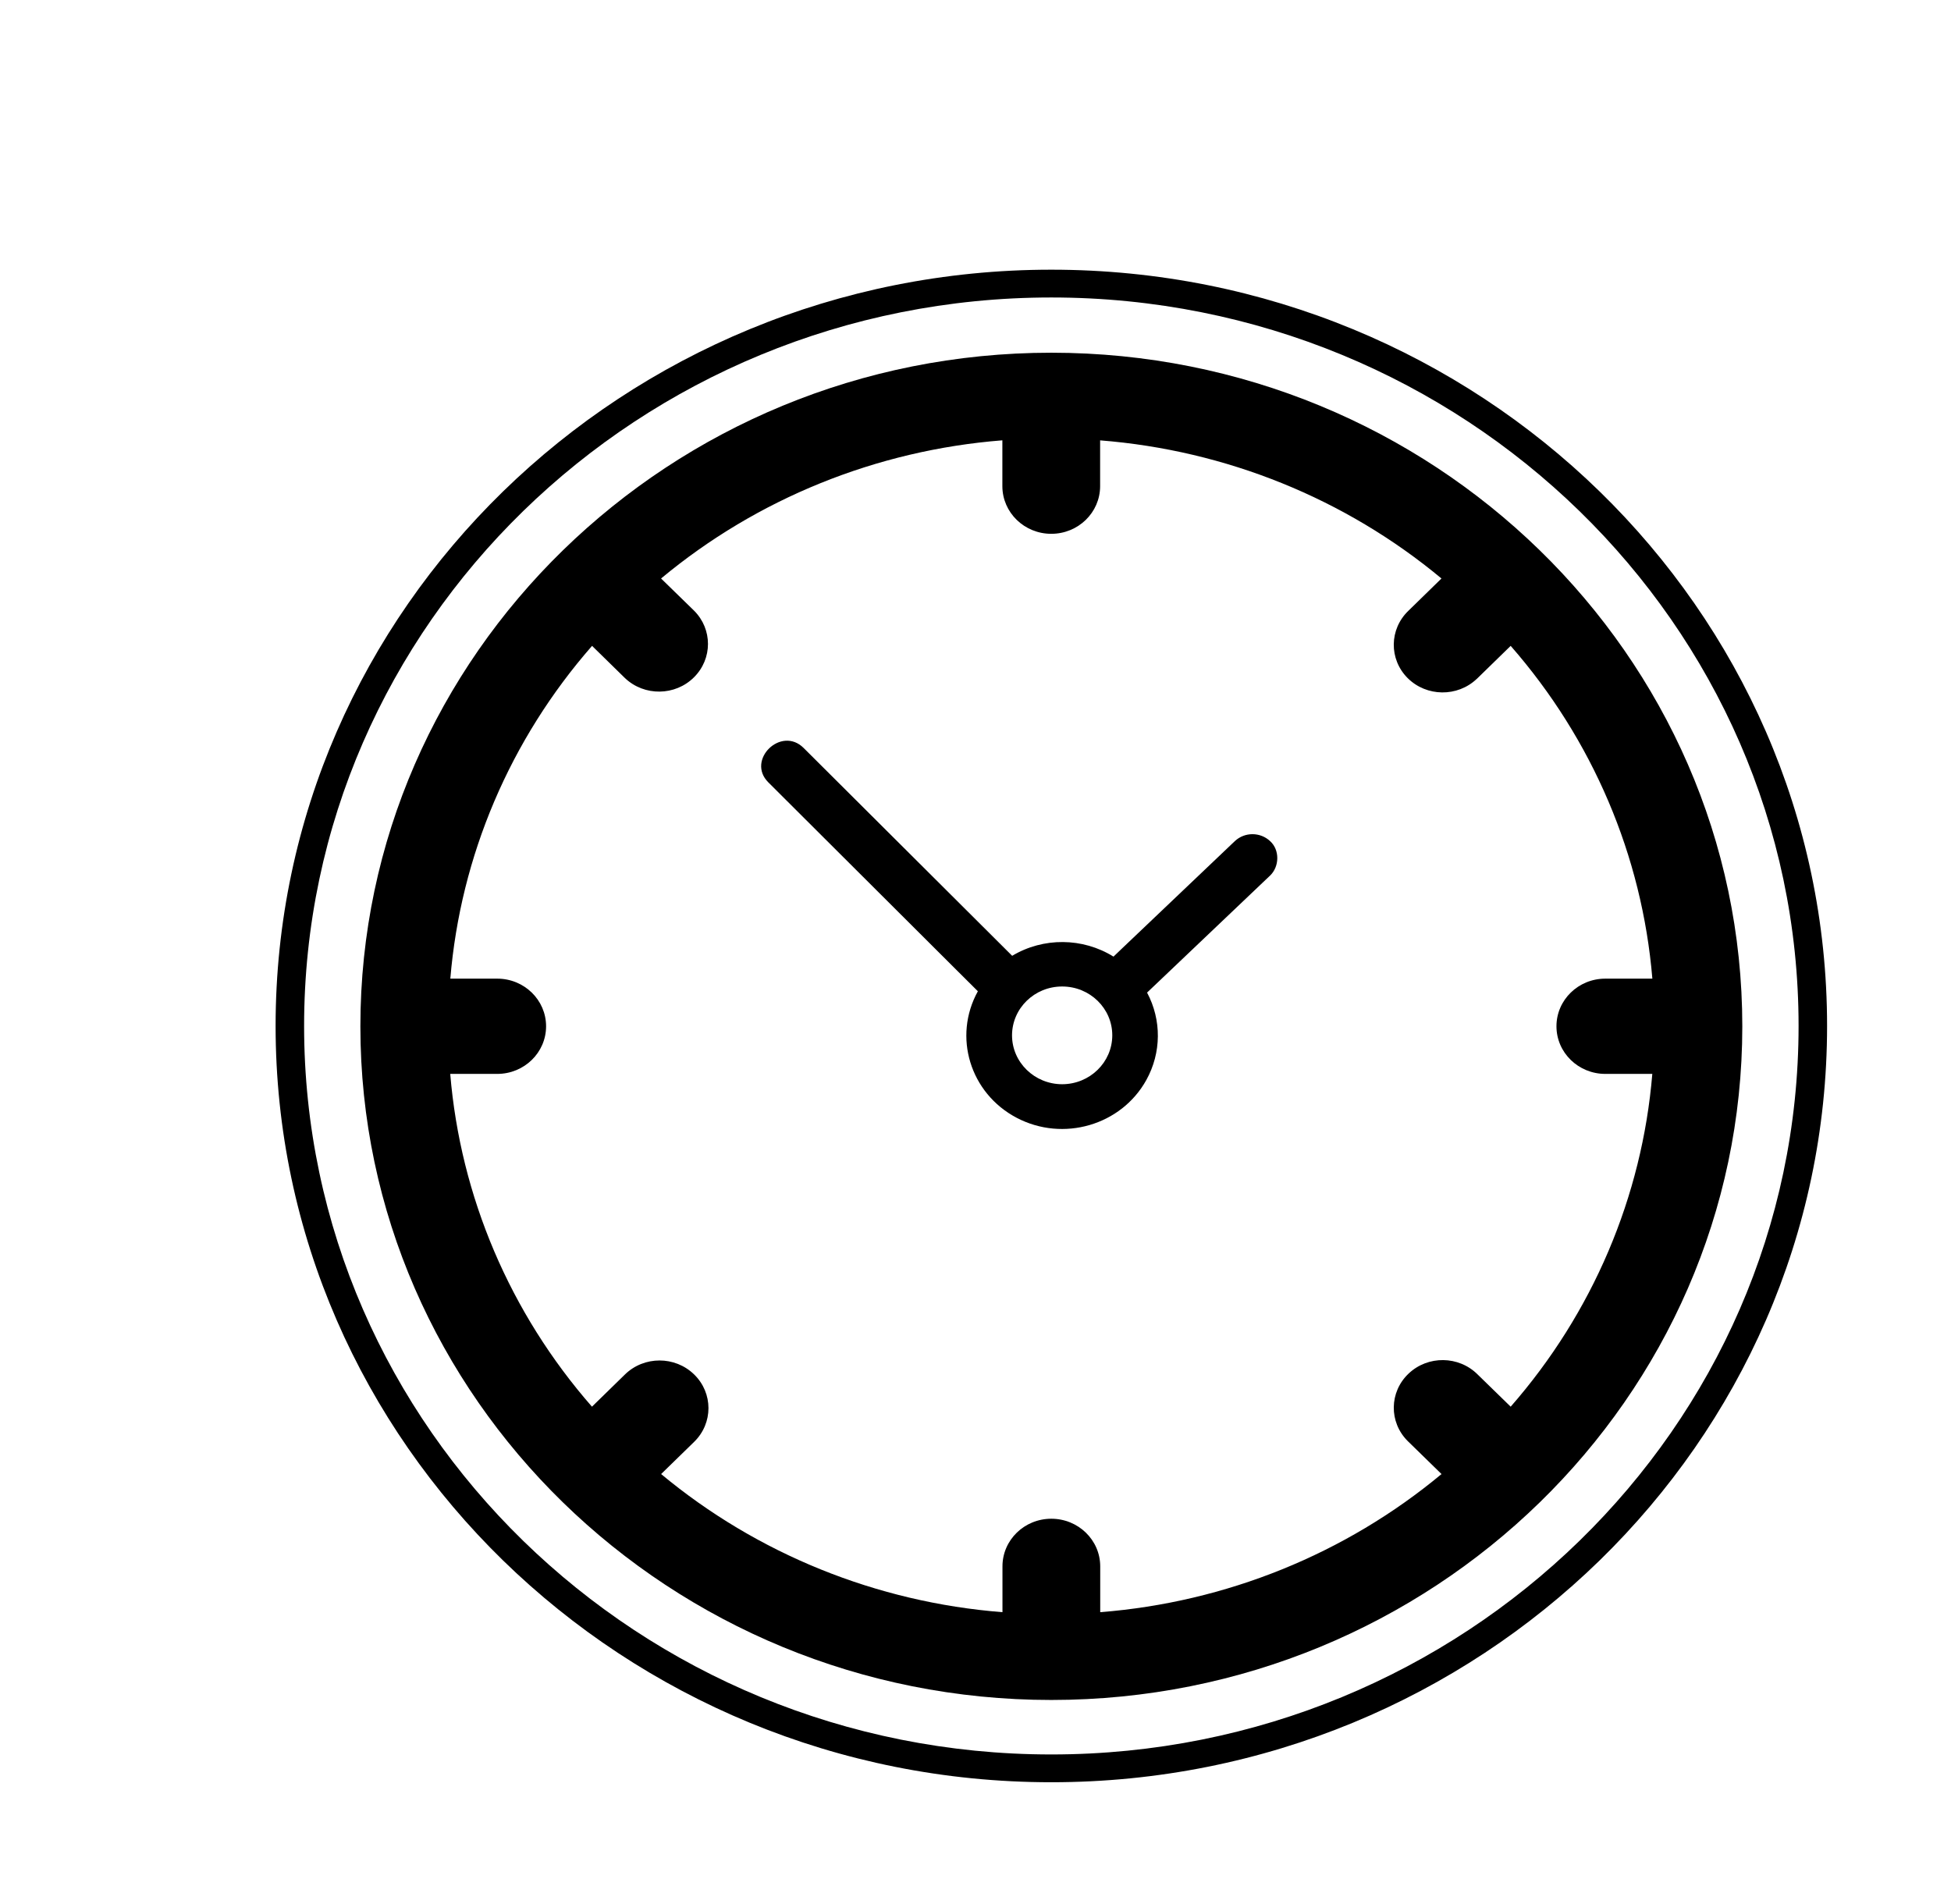
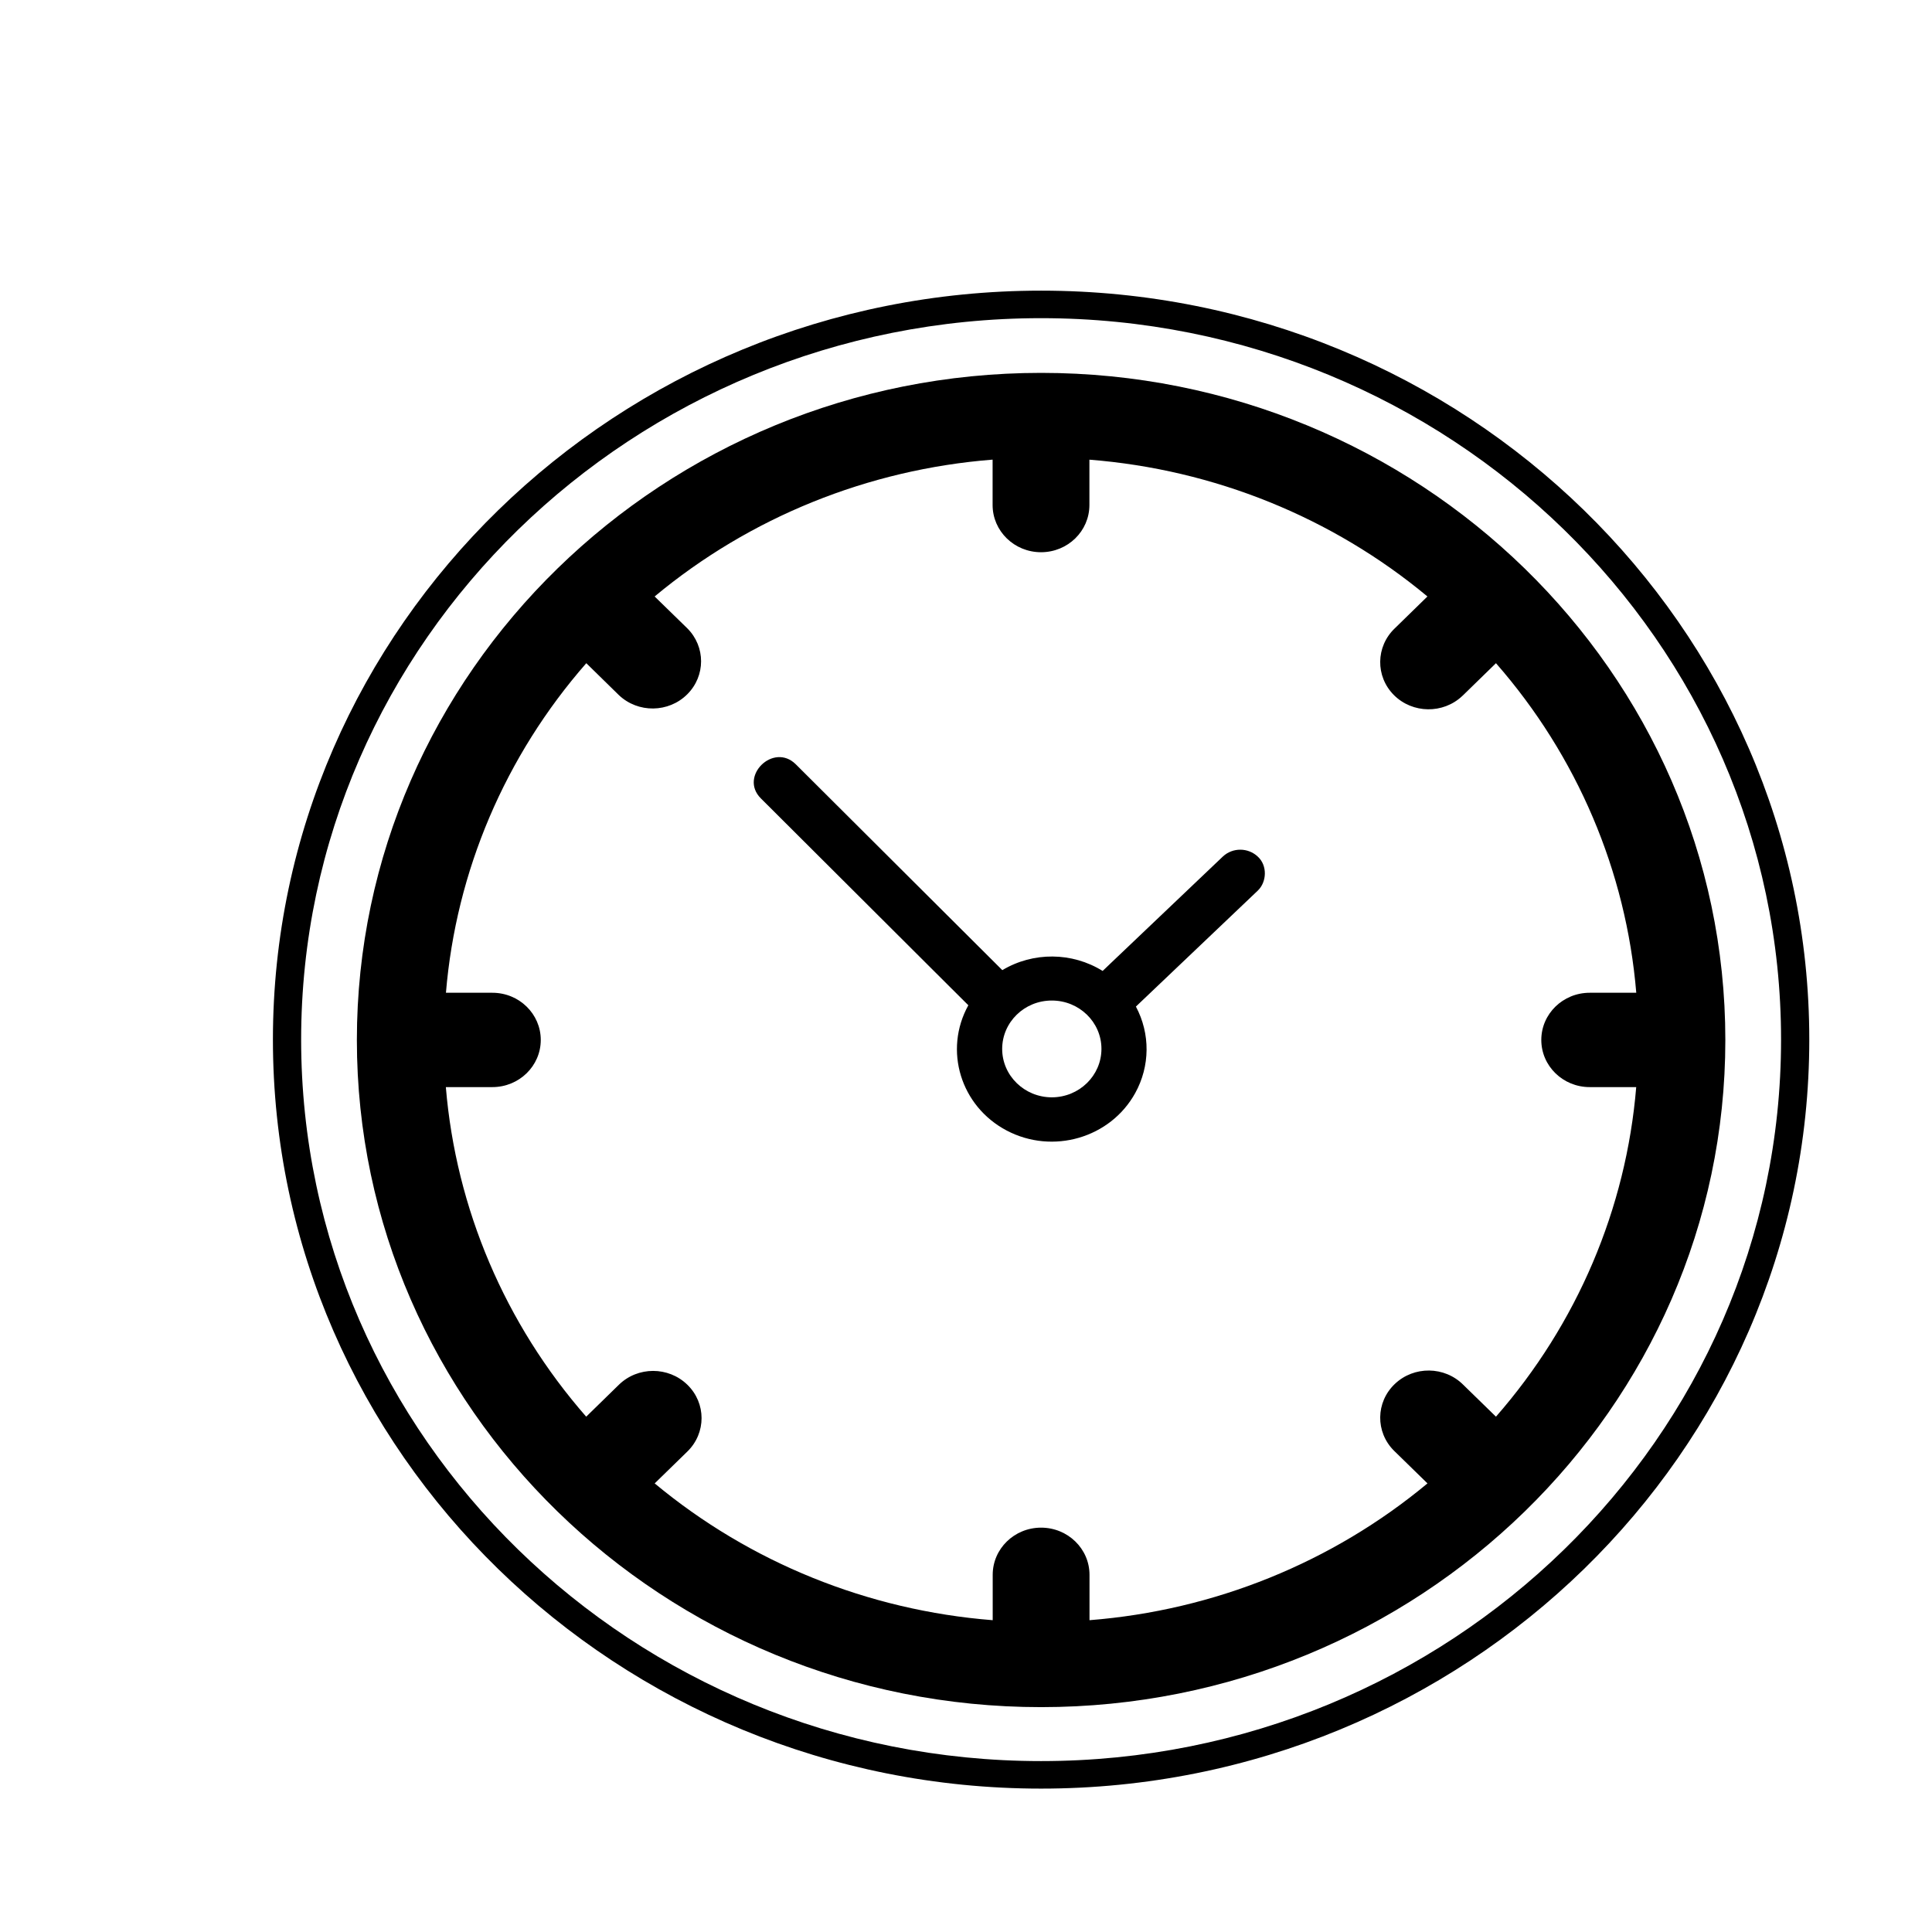
- <svg xmlns="http://www.w3.org/2000/svg" viewBox="0 0 41 40" width="41" height="40" xml:space="preserve">
+ <svg xmlns="http://www.w3.org/2000/svg" viewBox="0 -0.5 41 41" width="41" height="41" xml:space="preserve">
  <g transform="translate(-892 -332)">
    <g>
      <g>
        <g>
          <g>
            <path d="M20.566 6.413C12.76 6.413 6.409 12.764 6.409 20.571 6.409 28.377 12.76 34.728 20.566 34.728 28.372 34.728 34.724 28.377 34.724 20.571 34.724 12.765 28.373 6.413 20.566 6.413ZM29.978 28.564 29.301 27.887C28.915 27.491 28.281 27.483 27.885 27.87 27.489 28.256 27.481 28.89 27.868 29.286 27.873 29.292 27.879 29.298 27.885 29.303L28.561 29.98C26.593 31.659 24.146 32.675 21.568 32.883L21.568 31.92C21.568 31.367 21.119 30.919 20.566 30.919 20.013 30.919 19.565 31.367 19.565 31.92L19.565 32.883C16.987 32.675 14.54 31.659 12.571 29.98L13.248 29.303C13.639 28.911 13.639 28.277 13.247 27.886 12.855 27.495 12.221 27.495 11.83 27.887L11.154 28.564C9.475 26.596 8.459 24.149 8.25 21.57L9.213 21.57C9.766 21.57 10.214 21.122 10.214 20.569 10.214 20.016 9.766 19.568 9.213 19.568L8.252 19.568C8.461 16.989 9.477 14.542 11.156 12.574L11.83 13.251C12.226 13.637 12.86 13.629 13.246 13.233 13.626 12.844 13.626 12.223 13.246 11.834L12.57 11.158C14.538 9.478 16.985 8.462 19.563 8.254L19.563 9.217C19.563 9.771 20.012 10.219 20.565 10.219 21.118 10.219 21.566 9.771 21.566 9.217L21.566 8.255C24.145 8.463 26.592 9.479 28.56 11.158L27.885 11.834C27.489 12.221 27.481 12.855 27.867 13.251 28.253 13.646 28.887 13.654 29.283 13.268 29.289 13.262 29.295 13.256 29.301 13.251L29.978 12.574C31.657 14.542 32.672 16.989 32.881 19.568L31.917 19.568C31.364 19.568 30.916 20.016 30.916 20.569 30.916 21.122 31.364 21.57 31.917 21.57L32.88 21.57C32.672 24.149 31.657 26.596 29.978 28.564Z" fill="currentColor" fill-rule="nonzero" transform="matrix(1.02564 0 0 1 893 333)" />
            <path d="M20.566 4.668C11.802 4.668 4.672 11.798 4.672 20.562 4.672 29.326 11.802 36.457 20.566 36.457 29.33 36.457 36.461 29.326 36.461 20.562 36.461 11.798 29.33 4.668 20.566 4.668ZM20.566 35.873C12.124 35.873 5.256 29.005 5.256 20.562 5.256 12.12 12.124 5.252 20.566 5.252 29.008 5.252 35.877 12.12 35.877 20.562 35.877 29.004 29.009 35.873 20.566 35.873Z" fill="currentColor" fill-rule="nonzero" transform="matrix(1.02564 0 0 1 893 333)" />
            <path d="M24.328 16.676 22.002 18.946 21.84 19.105C21.209 18.703 20.402 18.696 19.764 19.088L16.038 15.279C15.855 15.093 15.673 14.907 15.491 14.72 15.031 14.249 14.308 14.973 14.768 15.443L18.666 19.43 19.061 19.833C18.546 20.787 18.901 21.977 19.855 22.492 20.808 23.006 21.998 22.651 22.513 21.698 22.822 21.126 22.828 20.438 22.528 19.861L24.723 17.719 25.049 17.401C25.24 17.214 25.25 16.864 25.049 16.678 24.848 16.484 24.53 16.483 24.328 16.676ZM20.788 21.787C20.221 21.786 19.761 21.326 19.761 20.759 19.762 20.192 20.221 19.732 20.789 19.733 21.356 19.733 21.816 20.193 21.815 20.76 21.814 21.327 21.355 21.786 20.788 21.787Z" fill="currentColor" fill-rule="nonzero" transform="matrix(1.02564 0 0 1 893 333)" />
          </g>
        </g>
      </g>
    </g>
  </g>
</svg>
